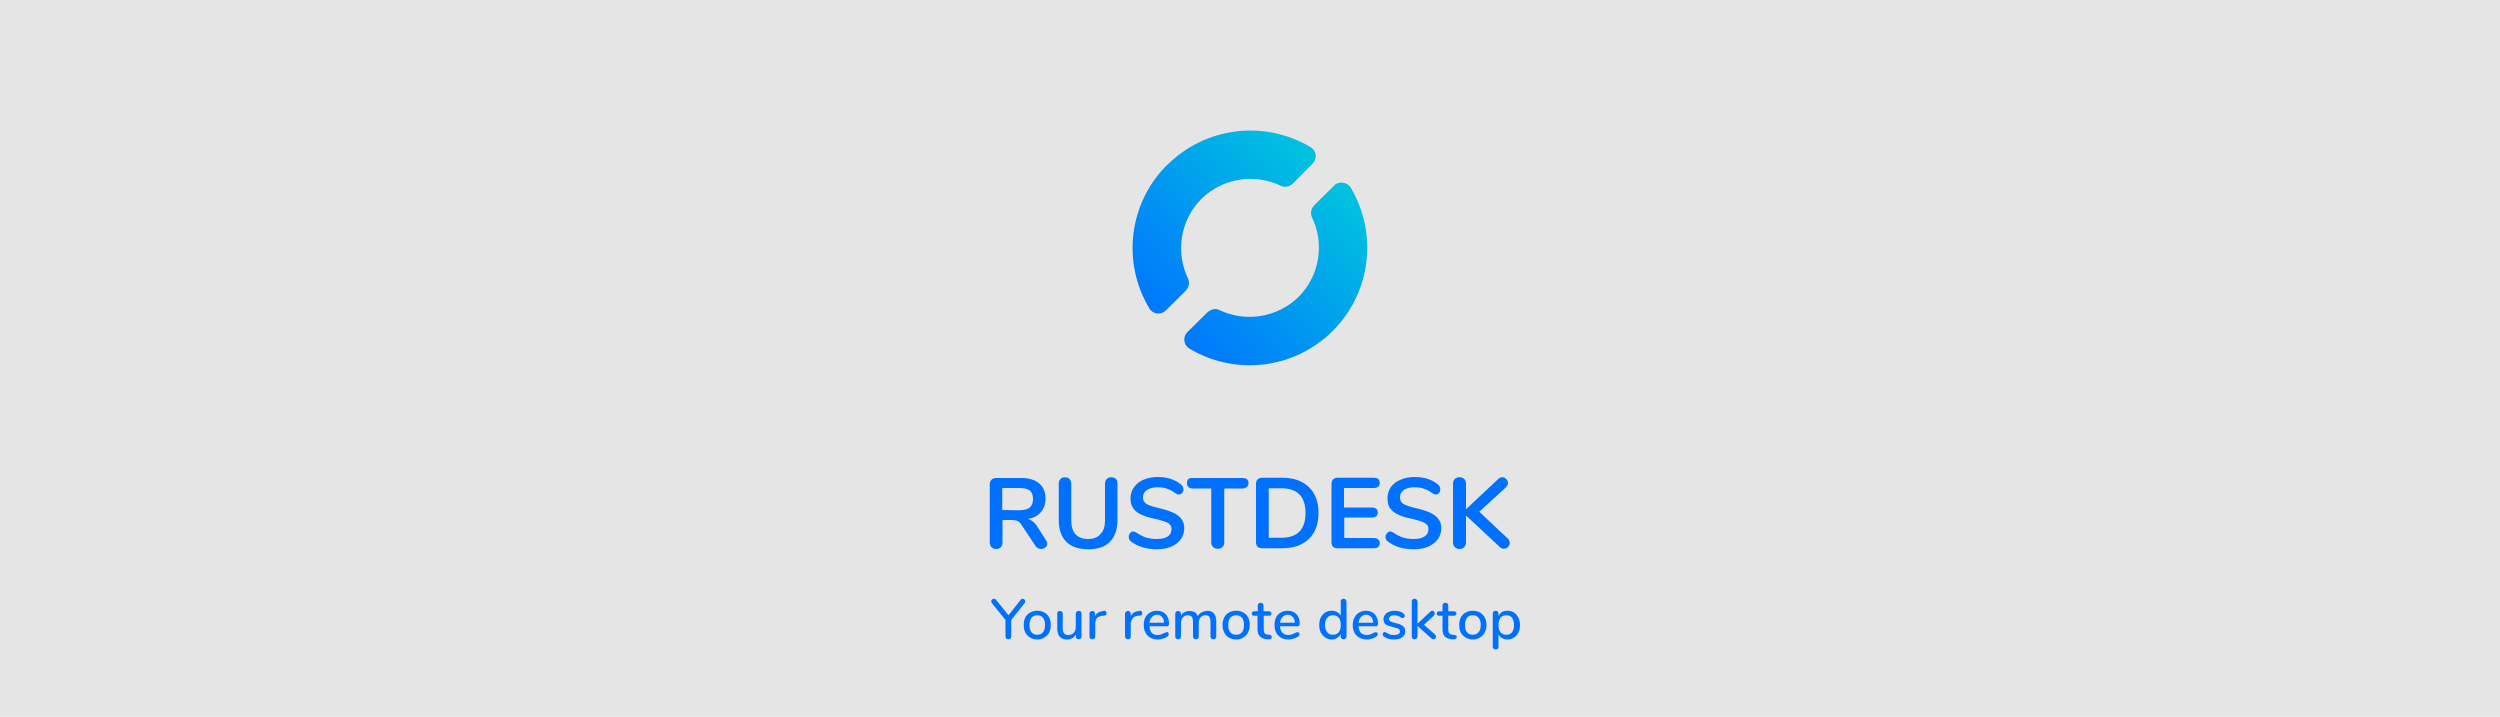
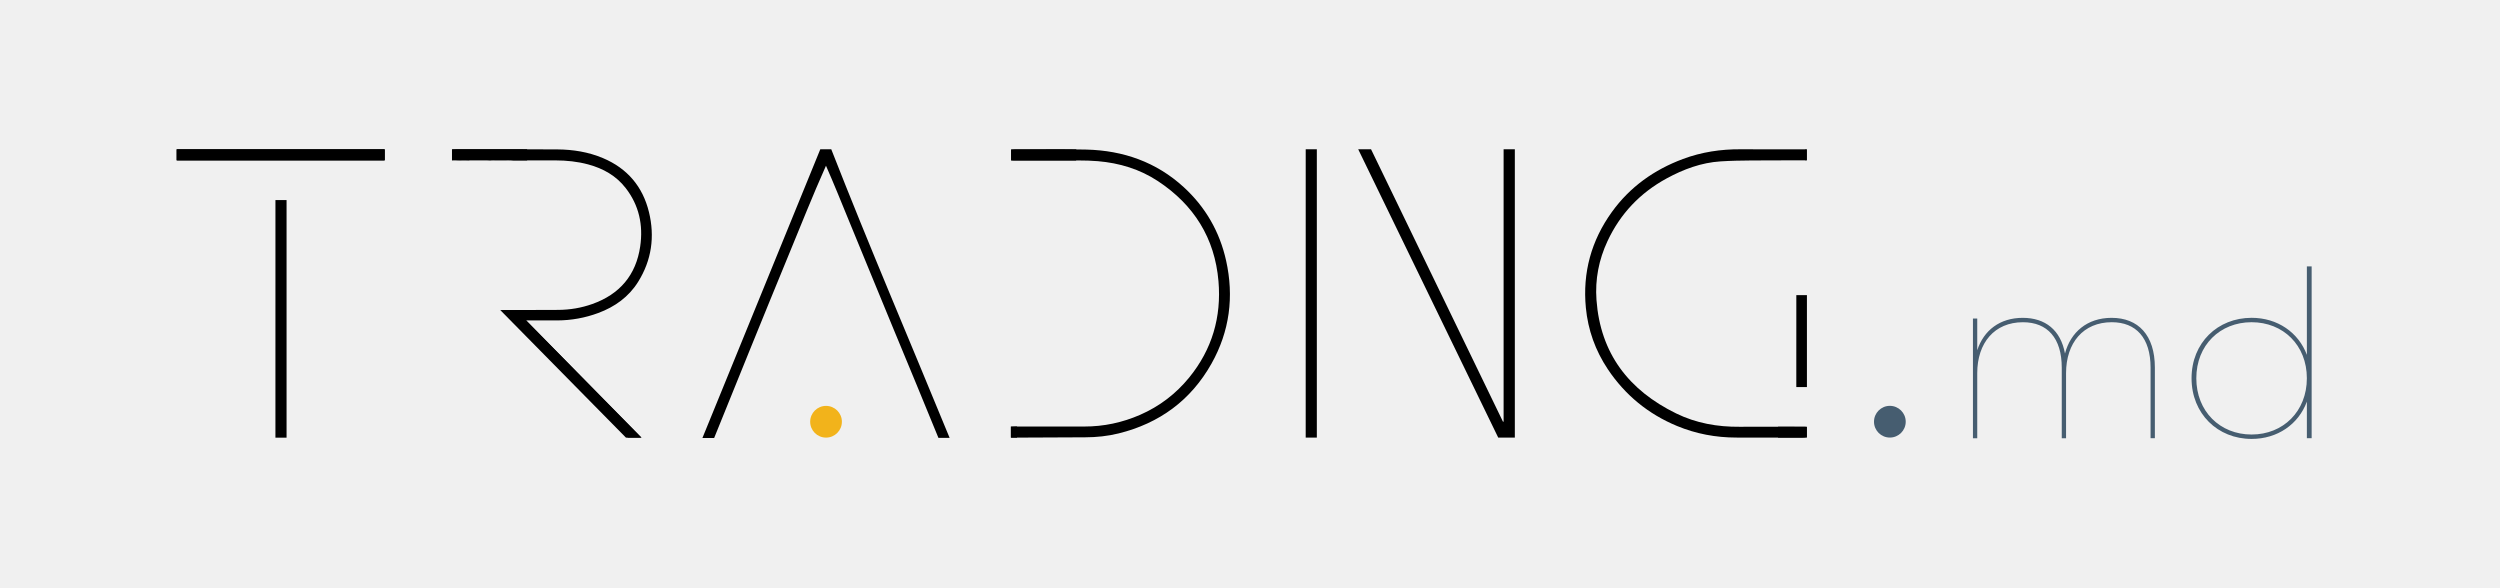
- <svg xmlns="http://www.w3.org/2000/svg" xmlns:xlink="http://www.w3.org/1999/xlink" xml:space="preserve" width="1000" height="286.6" style="clip-rule:evenodd;fill-rule:evenodd;stroke-linejoin:round;stroke-miterlimit:1.414">
-   <path d="M0 0h1000v286.6H0z" style="opacity:1;fill:#e5e5e5;fill-opacity:1;fill-rule:evenodd;stroke:none;stroke-width:.143px;stroke-linecap:butt;stroke-linejoin:miter;stroke-miterlimit:4;stroke-dasharray:none;stroke-dashoffset:0;stroke-opacity:1;marker:none" />
-   <defs>
-     <linearGradient xlink:href="#a" id="c" x1=".1" x2=".8" y1=".9" y2=".2" gradientTransform="matrix(94.00173 0 0 93.99768 453 52.2)" gradientUnits="userSpaceOnUse" />
-     <linearGradient id="a" x1=".1" x2=".8" y1=".9" y2=".2" gradientTransform="matrix(26.301 0 0 26.331 90.7 911.8)" gradientUnits="userSpaceOnUse">
-       <stop offset="0" stop-color="#004ba6" style="stop-color:#0071ff;stop-opacity:1" />
-       <stop offset="1" stop-color="#00bfe1" style="stop-color:#00bfe1;stop-opacity:1" />
-     </linearGradient>
-     <path id="b" d="M412.8 154.2h247V204h-247z" />
-   </defs>
-   <g style="clip-rule:evenodd;fill-rule:evenodd;stroke-linejoin:round;stroke-miterlimit:1.414">
-     <g style="font-size:40px;line-height:1.25;white-space:pre;shape-inside:url(#b);fill:#0071ff" transform="translate(-20 28.7)">
-       <path d="M438.4 187.4q.5.7.5 1.4 0 .9-.8 1.5-.7.6-1.7.6-.6 0-1.2-.3t-1-.9l-5.3-8q-.8-1.4-1.7-1.9-1-.5-2.4-.5H421v9q0 1.2-.7 1.9-.6.7-1.8.7-1.2 0-1.9-.7t-.7-2V165q0-1.2.7-1.8.7-.7 1.8-.7h10q4.8 0 7.3 2.2 2.5 2.1 2.5 6.1 0 3.3-1.9 5.4-1.8 2.1-5.2 2.7 1.2.3 2 1 1 .7 1.8 2zm-10.8-12q3 0 4.3-1.1 1.3-1.2 1.3-3.4 0-2.4-1.3-3.4-1.4-1-4.3-1h-6.7v8.8zm27.7 15.6q-5.8 0-8.8-3-3-3-3-8.8v-14.4q0-1.2.7-1.9.6-.7 1.8-.7 1.2 0 1.8.7.7.7.7 1.9v14.7q0 3.6 1.7 5.5 1.8 1.9 5 1.9 3.4 0 5-2 1.8-1.8 1.8-5.4v-14.7q0-1.2.7-1.9t1.8-.7q1.2 0 1.9.7.6.7.6 1.9v14.4q0 5.7-3 8.8-3 3-8.7 3zm27.4 0q-3 0-5.8-.8-2.7-.9-4.5-2.3-.9-.6-.9-1.9 0-.8.5-1.4.5-.7 1.2-.7t1.6.6q1.8 1.2 3.6 1.8 2 .6 4.2.6 3 0 4.5-1t1.5-3q0-1.6-1.4-2.4-1.5-.8-4.9-1.6-3.5-.7-5.7-1.7t-3.3-2.6q-1.1-1.5-1.1-4 0-2.4 1.4-4.4 1.4-2 3.8-3 2.6-1.1 5.7-1.1 5.7 0 9.3 3 .5.4.7.9.3.4.3 1 0 .9-.6 1.5-.4.6-1.1.6l-.8-.1-.9-.5q-1.6-1.2-3.2-1.7-1.5-.6-3.7-.6-2.7 0-4.3 1.1-1.6 1-1.6 3 0 1.7 1.4 2.6 1.4.8 4.8 1.6 3.5.8 5.7 1.8 2.3 1 3.4 2.5 1.2 1.5 1.2 3.8 0 2.5-1.4 4.4-1.3 1.9-3.9 3-2.4 1-5.7 1zm24.4-.2q-1.2 0-1.9-.7t-.7-1.8v-21.6h-7.3q-2.4 0-2.4-2.2t2.4-2H517q2.4 0 2.4 2t-2.4 2.2h-7.3v21.6q0 1.1-.7 1.8t-1.9.7zm17.8-.2q-1.2 0-1.9-.6-.6-.7-.6-1.8v-23.3q0-1.2.6-1.8.7-.7 1.9-.7h8q6.8 0 10.6 3.7 3.9 3.7 3.9 10.4t-3.9 10.4q-3.8 3.7-10.7 3.7zm7.6-4.2q9.7 0 9.7-9.9t-9.7-9.9h-5v19.8zm22.5 4.2q-1.1 0-1.8-.6-.6-.7-.6-1.8v-23.3q0-1.2.6-1.8.7-.7 1.8-.7h14.5q1.1 0 1.8.5.6.6.6 1.5 0 1-.6 1.6-.7.5-1.8.5h-11.9v7.8h11q1.2 0 1.9.5.6.5.6 1.5t-.6 1.5-1.8.5h-11v8.2h11.8q1.1 0 1.8.6.6.5.6 1.5t-.6 1.5-1.8.5zm30.5.4q-3.1 0-5.9-.8-2.7-.9-4.4-2.3-1-.6-1-1.9 0-.8.6-1.4.5-.7 1.2-.7t1.6.6q1.7 1.2 3.6 1.8 1.9.6 4.2.6 2.9 0 4.4-1 1.6-1 1.6-3 0-1.6-1.5-2.4-1.4-.8-4.8-1.6-3.5-.7-5.7-1.7t-3.4-2.6q-1-1.5-1-4 0-2.4 1.3-4.4 1.4-2 3.9-3 2.5-1.1 5.6-1.1 5.8 0 9.4 3 .5.4.7.9.2.4.2 1 0 .9-.5 1.5t-1.2.6l-.7-.1-.9-.5q-1.6-1.2-3.2-1.7-1.5-.6-3.8-.6-2.7 0-4.3 1.1-1.5 1-1.5 3 0 1.7 1.4 2.6 1.4.8 4.7 1.6 3.6.8 5.8 1.8 2.2 1 3.4 2.5 1.2 1.5 1.2 3.8 0 2.5-1.4 4.4-1.4 1.9-3.9 3-2.5 1-5.7 1zm37.6-4.3q.8.8.8 1.8 0 .9-.7 1.6-.7.7-1.6.7-1 0-1.9-.9l-13.3-12.4v10.8q0 1.1-.7 1.8-.7.8-1.9.8t-1.9-.8q-.7-.7-.7-1.8v-23.5q0-1.2.7-1.9t1.9-.7q1.2 0 1.9.7t.7 1.9V175l12.9-12.1q.7-.7 1.6-.7 1 0 1.6.7.7.7.7 1.6t-.8 1.7l-10.7 9.8z" aria-label="RUSTDESK" style="font-weight:700;font-family:Nunito;-inkscape-font-specification:&quot;Nunito Bold&quot;" />
+ <svg xmlns="http://www.w3.org/2000/svg" version="1.1" id="Layer_1" x="0px" y="0px" viewBox="0 0 1730.59 406.48" style="enable-background:new 0 0 1730.59 406.48;" xml:space="preserve">
+   <style type="text/css">
+ 	.st0{fill:#0B1018;}
+ 	.st1{fill:#FFFFFF;}
+ 	.st2{fill:#F2B31B;}
+ 	.st3{fill:#465D70;}
+ </style>
+   <g>
+     <path d="M657.37,303.13c-2.63,0-4.96,0-7.75,0c-5.06-12.31-10.2-24.88-15.38-37.43c-5.19-12.58-10.43-25.14-15.63-37.72   c-5.2-12.58-10.38-25.17-15.56-37.75c-5.19-12.6-10.38-25.19-15.54-37.8c-5.14-12.55-10.21-25.14-15.74-37.72   c-9.28,20.8-17.57,41.78-26.18,62.62c-8.64,20.93-17.17,41.9-25.71,62.87c-8.53,20.96-17,41.95-25.52,62.99c-2.65,0-5.12,0-8.12,0   c27.26-66.76,54.42-133.27,81.6-199.86c2.58,0,5.04,0,7.59,0C601.64,170.35,629.99,236.37,657.37,303.13z" />
+     <path d="M1040.85,103.31v188.56c-0.15,0.01-0.3,0.02-0.44,0.03c-30.48-62.94-60.96-125.87-91.33-188.59h-8.89   c32.42,66.76,64.66,133.14,96.94,199.62c1.83,0,3.68,0,5.52,0c1.95,0,3.91,0,5.97,0V103.31H1040.85z" />
+     <g>
+       <path d="M266.01,111.03c-48.13,0-95.89,0-143.88,0c0-2.49,0-4.98,0-7.7c47.96,0,95.83,0,143.88,0    C266.01,105.77,266.01,108.14,266.01,111.03z" />
+       <path d="M122.57,103.32v7.7c17.22,0,34.26,0,51.3,0c16.87,0,33.73,0.01,50.6,0.01c13.99,0,27.98,0,41.97,0v-7.71H122.57z" />
    </g>
-     <g style="font-size:22.667px;line-height:1.25;fill:#0071ff">
-       <path d="M390.8 212.4q.3-.4.7-.4.5 0 .8.3.3.4.3.8t-.3.7l-5.3 6.7v6.5q0 .6-.4 1-.3.2-.8.2t-.8-.3q-.3-.3-.3-.9v-6.5l-5.4-6.7q-.3-.3-.3-.7 0-.5.3-.8.4-.3.8-.3.5 0 .8.4l5 6.2zm6.6 15.9q-1.6 0-2.9-.8-1.2-.7-1.9-2-.6-1.3-.6-3t.6-3q.7-1.3 2-2 1.2-.7 2.8-.7t2.8.7q1.3.7 2 2 .6 1.3.6 3t-.6 3q-.7 1.3-2 2-1.2.8-2.8.8zm0-1.9q1.5 0 2.3-1 .8-1 .8-2.9t-.8-2.9q-.8-1-2.3-1t-2.3 1q-.8 1-.8 3 0 1.8.8 2.8.8 1 2.3 1zm16.5-9.6q.6 0 .9.3.3.3.3.8v9.2q0 .5-.3.8-.4.3-.9.3t-.8-.3q-.2-.3-.2-.7v-.9q-.6 1-1.5 1.5-1 .5-2 .5-4 0-4-4.5V218q0-.5.2-.8.3-.3.9-.3.5 0 .8.3.3.3.3.8v5.9q0 1.3.6 2 .5.6 1.6.6 1.4 0 2.2-.9.8-.8.8-2.3V218q0-.5.3-.8.3-.3.8-.3zm10.2 0q1 0 1 1 0 .4-.2.7-.2.2-.9.3h-.6q-1.5.2-2.2 1-.6 1-.6 2.1v5.2q0 .6-.4.8-.3.3-.8.3t-.8-.3q-.3-.2-.3-.8V218q0-.5.3-.8.3-.3.8-.3t.8.3q.3.3.3.8v1q.4-1 1.3-1.5t2-.6zm14.3 0q1 0 1 1 0 .4-.2.7l-.9.3h-.7q-1.4.2-2 1-.8 1-.8 2.1v5.2q0 .6-.3.8-.3.3-.8.3t-.8-.3q-.4-.2-.4-.8V218q0-.5.4-.8.3-.3.8-.3t.8.3q.3.3.3.8v1q.4-1 1.3-1.5.8-.5 2-.6zm10.9 8.5q.3 0 .5.3.2.2.2.6 0 .6-.8 1.1-.8.5-1.8.7-.9.3-1.7.3-2.7 0-4.2-1.6-1.5-1.5-1.5-4.2 0-1.7.6-3 .7-1.3 2-2 1.1-.7 2.7-.7 2.2 0 3.5 1.4 1.3 1.4 1.3 3.8 0 1-.8 1h-7q.2 3.5 3.3 3.5.9 0 1.5-.3l1.3-.6.4-.1.5-.2zm-4-6.9q-1.3 0-2 .9-.9.8-1 2.3h5.8q0-1.5-.8-2.3-.7-.9-2-.9zm20-1.6q3.7 0 3.7 4.4v6q0 .4-.3.7-.3.3-.8.3t-.9-.3q-.3-.3-.3-.8v-5.9q0-1.3-.5-2-.5-.6-1.5-.6-1.3 0-2 .9-.7.8-.7 2.3v5.3q0 .5-.3.8-.4.3-.9.3t-.8-.3q-.3-.3-.3-.8v-5.9q0-1.3-.5-2-.5-.6-1.6-.6-1.2 0-2 .9-.7.8-.7 2.3v5.3q0 .5-.3.8-.3.3-.8.3t-.9-.3q-.3-.3-.3-.8V218q0-.5.3-.8.4-.3.9-.3.4 0 .7.3.4.3.4.8v.8q.5-1 1.3-1.4 1-.5 2-.5 1.3 0 2.2.5.8.5 1.2 1.6.5-1 1.5-1.5 1-.6 2.2-.6zm11.7 11.5q-1.7 0-3-.8-1.2-.7-1.8-2-.7-1.3-.7-3t.7-3q.6-1.3 1.9-2 1.2-.7 2.9-.7t2.8.7q1.3.7 2 2 .6 1.3.6 3t-.7 3q-.6 1.3-1.9 2-1.2.8-2.8.8zm0-1.9q1.5 0 2.3-1 .8-1 .8-2.9t-.8-2.9q-.9-1-2.3-1t-2.4 1q-.8 1-.8 3 0 1.8.8 2.8.8 1 2.4 1zm13.3 0q.5.1.7.3.2.2.2.6 0 .5-.3.7-.4.3-1 .2h-.7q-1.8-.2-2.7-1.1-1-1-1-3v-5.3h-1.3q-1 0-1-.9 0-.4.3-.6.3-.3.7-.3h1.4v-2.3q0-.5.3-.8.3-.3.8-.3t.9.3q.3.3.3.8v2.3h2.2q.5 0 .7.3.3.2.3.6 0 .4-.3.7-.2.2-.7.2H488v5.5q0 1 .4 1.6.5.4 1.4.5zm11.2-1q.4 0 .6.2.2.2.2.6 0 .6-.8 1.1-.8.5-1.8.7-1 .3-1.8.3-2.6 0-4.1-1.6-1.5-1.5-1.5-4.2 0-1.7.6-3 .7-1.3 1.9-2t2.8-.7q2.2 0 3.5 1.4 1.3 1.4 1.3 3.8 0 1-.9 1h-7q.3 3.5 3.4 3.5.9 0 1.5-.3l1.3-.6.3-.1.5-.2zm-3.9-7q-1.3 0-2.1.9-.8.8-1 2.3h5.9q0-1.5-.8-2.3-.7-.9-2-.9zm22.3-6.4q.5 0 .8.3.4.3.4.8v14q0 .5-.4.8-.3.3-.8.3t-.8-.3q-.3-.3-.3-.8v-1q-.5 1-1.5 1.6-1 .6-2.2.6-1.4 0-2.5-.8-1.1-.7-1.8-2-.6-1.3-.6-3 0-1.8.6-3 .7-1.3 1.8-2 1-.7 2.5-.7 1.3 0 2.2.5 1 .5 1.5 1.5V213q0-.4.3-.7.3-.3.8-.3zm-4.2 14.4q1.5 0 2.3-1 .8-1 .8-2.9t-.8-2.9q-.8-1-2.3-1t-2.3 1q-.9 1-.9 2.9 0 1.8.9 2.9.8 1 2.3 1zm17.2-1q.3 0 .5.2t.2.6q0 .6-.8 1.1-.8.5-1.7.7-1 .3-1.8.3-2.6 0-4.2-1.6-1.5-1.5-1.5-4.2 0-1.7.7-3t1.9-2q1.2-.7 2.7-.7 2.2 0 3.5 1.4 1.3 1.4 1.3 3.8 0 1-.8 1h-7q.2 3.5 3.4 3.5.8 0 1.4-.3.7-.2 1.3-.6l.4-.1.5-.2zm-4-7q-1.2 0-2 .9-.8.8-1 2.3h5.9q-.1-1.5-.8-2.3-.7-.9-2-.9zm11.2 9.9q-2.3 0-3.8-1-.4-.2-.6-.5l-.1-.6q0-.4.2-.6.2-.3.5-.3t1 .4l1.2.6q.7.2 1.7.2t1.7-.4q.6-.4.6-1 0-.5-.3-.8-.2-.3-.8-.5l-1.7-.5q-2-.4-3-1.1-.8-.8-.8-2 0-1 .6-1.8t1.6-1.2q1-.4 2.2-.4 1 0 1.8.2.9.2 1.5.7.8.5.8 1.1 0 .4-.3.7-.2.2-.5.2h-.4q-.2 0-.5-.4l-1.2-.5q-.5-.2-1.3-.2-1 0-1.5.4-.6.4-.6 1 0 .7.5 1 .6.4 2 .7 1.6.3 2.4.8.9.4 1.2 1 .4.6.4 1.5 0 1.5-1.2 2.4-1.2.9-3.3.9zm16.4-2q.4.3.4.8t-.3.8q-.3.3-.7.3-.5 0-.8-.3l-5.6-5v4.2q0 .5-.4.8-.3.3-.8.3t-.8-.3q-.3-.3-.3-.8v-14q0-.5.3-.8.3-.3.8-.3t.8.3q.4.3.4.8v8.9l5.1-4.8q.4-.4.8-.4t.7.3q.3.4.3.8t-.3.8l-4 3.7zm7.7.2q.5 0 .7.2.3.2.3.6 0 .5-.4.7-.3.3-1 .2h-.6q-1.9-.2-2.8-1.1-.9-1-.9-3v-5.3h-1.3q-1 0-1-.9 0-.4.2-.6.3-.3.8-.3h1.3v-2.3q0-.5.3-.8.3-.3.9-.3.5 0 .8.3.3.3.3.8v2.3h2.3q.4 0 .7.3.3.2.3.6 0 .4-.3.7-.3.2-.7.2h-2.3v5.5q0 1 .4 1.6.5.4 1.4.5zm7.4 1.8q-1.6 0-2.8-.8-1.3-.7-2-2-.6-1.3-.6-3t.6-3q.7-1.3 2-2 1.2-.7 2.8-.7t2.9.7q1.2.7 1.9 2t.7 3q0 1.7-.7 3t-2 2q-1.1.8-2.8.8zm0-1.9q1.5 0 2.3-1 .9-1 .9-2.9t-.9-2.9q-.8-1-2.3-1t-2.3 1q-.8 1-.8 3 0 1.8.8 2.8.8 1 2.3 1zm14-9.6q1.4 0 2.5.7t1.7 2q.7 1.3.7 3 0 1.8-.6 3t-1.8 2q-1.1.8-2.6.8-1.2 0-2.2-.6-.9-.5-1.4-1.5v5q0 .5-.3.8-.3.3-.8.3t-.9-.3q-.3-.3-.3-.8v-13.3q0-.5.3-.8.3-.3.9-.3.5 0 .8.3.3.3.3.8v1q.5-1 1.4-1.6 1-.5 2.2-.5zm-.6 9.6q1.5 0 2.3-1 .8-1 .8-2.8 0-2-.8-3t-2.3-1q-1.5 0-2.3 1-.8 1-.8 3 0 1.8.8 2.8.8 1 2.3 1z" aria-label="Your remote desktop" style="font-weight:600;font-family:Nunito;-inkscape-font-specification:&quot;Nunito Semi-Bold&quot;" transform="translate(17.5 27.5)" />
+     <path d="M198.37,138.49l-7.7,0c0,19.68,0,39.16,0,58.64c0,19.28-0.01,38.56-0.01,57.84c0,15.99,0,31.98,0,47.98h7.71L198.37,138.49   z" />
+     <g>
+       <path d="M385.83,221.81c9.72-0.05,19.14-1.74,28.27-5.13c11.5-4.26,21.09-11.11,27.61-21.54c9.36-14.95,11.68-31.3,7.52-48.34    c-4.31-17.65-14.95-30.22-31.83-37.35c-10.08-4.26-20.69-5.93-31.5-6.02c-23.42-0.2-46.84-0.08-70.26-0.08    c-0.82,0-1.65,0.12-2.55,0.18v7.33c0.07,0.01,0.14,0.03,0.2,0.04c0.03-0.07,0.09-0.13,0.18-0.13c0.99-0.08,1.98-0.04,2.96,0.06    c1.01,0.1,2.02,0.07,3.03,0.04c0.14,0,0.27,0,0.41-0.01c0.06,0,0.12-0.01,0.18-0.01c0.04,0,0.07,0,0.1,0.01    c0.79-0.01,1.58-0.02,2.37,0c0.76,0.02,1.53,0.1,2.29,0.08c0.01-0.09,0.07-0.18,0.2-0.18c2.69,0,5.38,0.01,8.07,0.01    c0.03-0.01,0.06-0.02,0.09-0.02c1.26,0,2.52,0,3.78,0c0.87,0,1.74,0.09,2.6,0.2c0.03-0.07,0.09-0.14,0.18-0.15    c0.55-0.07,1.1-0.05,1.65-0.03c0.56,0.02,1.13,0.02,1.69,0.02h6.14c2,0,4.06-0.12,6.04,0.22c0.01,0,0.01,0.01,0.02,0.01    c9.76-0.01,19.51-0.01,29.27,0.01c7.65,0.02,15.24,0.79,22.67,2.8c10.31,2.79,19.26,7.78,25.9,16.33    c9.28,11.95,12.21,25.63,10.07,40.36c-2.9,19.93-14.19,33.17-33.11,39.91c-7.61,2.71-15.5,4.03-23.56,4.09    c-12.4,0.1-24.8,0.08-37.2,0.12c-0.64,0-1.28,0.06-2.19,0.13c0.47,0.44,1.05,0.76,1.55,1.16c0.65,0.53,1.21,1.11,1.72,1.76    c1.02,1.31,2.38,2.33,3.55,3.51c0.65,0.65,1.34,1.25,1.92,1.96c0.51,0.62,0.96,1.29,1.5,1.89c1.08,1.22,2.44,2.16,3.72,3.15    c0.05,0.04,0.08,0.1,0.11,0.15c0.05,0.03,0.1,0.04,0.14,0.08c1.98,1.74,3.96,3.47,5.98,5.16c0.97,0.82,2.03,1.51,2.92,2.42    c0.83,0.86,1.54,1.73,2.23,2.71c0.18,0.26,0.16,0.59,0.03,0.88c0.44,0.51,0.88,1,1.39,1.45c0.73,0.65,1.41,1.35,2.14,2    c0.72,0.64,1.52,1.21,2.2,1.9c0.55,0.55,0.89,1.33,1.52,1.76c0.3,0.21,0.48,0.54,0.47,0.88c0.18,0.08,0.35,0.21,0.47,0.38    c1.32,1.86,3.19,3.22,4.88,4.71c0.85,0.76,1.55,1.61,2.3,2.47c0.39,0.45,0.78,0.88,1.14,1.35c0.19,0.24,0.37,0.49,0.54,0.74    c0.09,0.14,0.16,0.29,0.31,0.38c0.32,0.21,0.44,0.51,0.44,0.81c0.16,0.03,0.32,0.09,0.47,0.22c1.15,0.97,2.45,1.76,3.64,2.68    c1.14,0.87,2.24,1.79,3.28,2.78c1.07,1.02,2.05,2.11,2.98,3.26c0.94,1.17,1.95,2.21,2.99,3.28c0.27,0.28,0.31,0.6,0.23,0.88    c2.1,1.51,3.98,3.34,5.89,5.08c0.96,0.88,1.98,1.7,2.93,2.59c0.45,0.43,0.87,0.89,1.22,1.41c0.15,0.22,0.28,0.45,0.39,0.7    c0.08,0.19,0.13,0.38,0.29,0.51c0.3,0.24,0.34,0.67,0.21,1.02c0.48,0.45,0.93,0.92,1.38,1.38c0.74,0.75,1.47,1.52,2.22,2.26    c1.42,1.42,3.07,2.59,4.47,4.03c0.13,0.14,0.21,0.28,0.25,0.43c0.04,0.03,0.07,0.04,0.11,0.08c0.89,1,2,1.8,2.99,2.71    c0.97,0.89,1.87,1.83,2.65,2.9c0.79,1.07,1.49,2.18,2.41,3.16c0.48,0.51,1,0.97,1.55,1.41c0.55,0.45,1.02,0.96,1.56,1.43    c0.1,0.09,0.17,0.19,0.22,0.28h9.22c-26.79-27.29-53-54-79.63-81.12C371.82,221.82,378.82,221.85,385.83,221.81z" />
+       <path d="M312.88,103.33v7.7c6.22,0,12.38,0,18.55,0c6.1,0,12.19,0.01,18.29,0.01c5.06,0,10.12,0,15.17,0v-7.71H312.88z" />
+       <path d="M444.14,302.95l-87.04-88.32c-3.6,0-7.2,0.01-10.81,0.01c5.87,5.96,11.73,11.91,17.59,17.85c13.79,14,27.58,28,41.38,42    c9.35,9.49,18.7,18.97,28.05,28.46H444.14z" />
+     </g>
+     <path d="M911.56,103.33h-7.7c0,23.89,0,47.53,0,71.18c0,23.4-0.01,46.8-0.01,70.2c0,19.41,0,38.82,0,58.23h7.71V103.33z" />
+     <g>
+       <path d="M1250.83,204.3h-7.35c0,7.62,0,15.16,0,22.7c0,7.46-0.01,14.93-0.01,22.39c0,6.19,0,12.38,0,18.57h7.35V204.3z" />
+       <path d="M1241.52,295.42c-1.2,0-2.17,0-3.13,0c-11.38,0-22.76-0.1-34.14,0.01c-15.34,0.15-30.15-2.49-43.94-9.23    c-32.79-16.03-52.48-41.48-55.17-78.6c-1.03-14.19,1.61-27.82,7.66-40.75c8.86-18.95,22.55-33.34,40.91-43.34    c11.66-6.35,24.03-10.94,37.26-11.79c14.19-0.91,28.46-0.55,42.69-0.71c5.46-0.06,10.92-0.01,16.54-0.01v-7.64    c-1.36,0-2.46,0-3.57,0c-13.88,0-27.76,0.07-41.64-0.03c-13.75-0.09-27.11,1.91-40.03,6.74c-19.92,7.45-36.59,19.27-49.1,36.59    c-14.33,19.85-20.41,42.03-18.07,66.38c1.48,15.41,6.6,29.68,15.21,42.56c11.98,17.92,28.02,31.04,47.95,39.3    c13.08,5.42,26.76,7.98,40.91,8c15.26,0.02,30.51,0.03,45.77,0.02c0.82,0,1.63-0.14,2.29-0.2v-7.26    C1247.15,295.44,1244.34,295.42,1241.52,295.42z" />
+       <path d="M1249.85,103.33v7.7c0.12,0,0.23,0,0.35,0c0.11,0,0.23,0.01,0.34,0.01c0.1,0,0.19,0,0.29,0v-7.7H1249.85z" />
+       <path d="M1230.83,295.42v7.51c2.39,0,4.76,0,7.13,0c2.34,0,4.69,0.01,7.04,0.01c1.95,0,3.89,0,5.84,0v-7.52H1230.83z" />
+     </g>
+     <circle class="st3" cx="1308.23" cy="291.92" r="10.98" />
+     <g>
+       <path class="st3" d="M1491.68,254.47v48.89h-2.98v-48.89c0-20.52-10-31.42-26.86-31.42c-19.7,0-31.64,14.27-31.64,35.27v45.05    h-2.98v-48.89c0-20.52-10-31.42-26.86-31.42c-19.7,0-31.64,14.27-31.64,35.27v45.05h-2.98v-82.88h2.98v21.96    c4.48-13.79,15.67-22.44,31.49-22.44c15.67,0,26.26,8.5,29.25,24.69c3.88-14.75,15.37-24.69,32.23-24.69    C1480.19,220,1491.68,232.03,1491.68,254.47z" />
+       <path class="st3" d="M1600.21,184.42v118.94h-3.31v-25.33c-5.8,15.71-20.37,25.81-38.26,25.81c-23.52,0-41.57-17.47-41.57-42    c0-24.53,18.05-41.84,41.57-41.84c17.89,0,32.46,10.1,38.26,25.65v-61.24H1600.21z M1596.89,261.84    c0-22.92-16.4-38.79-38.26-38.79s-38.26,15.87-38.26,38.79c0,22.92,16.4,38.95,38.26,38.95S1596.89,284.77,1596.89,261.84z" />
+     </g>
+     <circle class="st2" cx="571.81" cy="291.95" r="10.98" />
+     <g>
+       <g>
+         <path d="M699.9,302.93c0-2.77,0-4.98,0-7.49c1.05-0.07,1.99-0.18,2.94-0.18c15.91-0.01,31.82,0,47.73,0     c13.45,0.01,26.33-2.72,38.63-8.09c13.43-5.87,24.81-14.55,34.03-25.87c15.83-19.43,22.36-41.85,20.24-66.68     c-2.55-29.87-17.05-52.83-41.9-69.24c-12.52-8.27-26.65-12.55-41.63-13.81c-4.36-0.37-8.75-0.48-13.13-0.49     c-15.03-0.05-30.06,0-45.1,0.01c-0.48,0-0.97-0.09-1.69-0.16c0-2.39,0-4.69,0-7.29c0.74-0.07,1.56-0.2,2.38-0.2     c16.54,0,33.08-0.3,49.6,0.1c25.51,0.62,48.42,8.61,67.42,26.01c15.07,13.8,24.88,30.89,29.32,50.79     c5.56,24.96,2.49,48.95-10.08,71.33c-14.28,25.42-36.01,41.34-64.31,48.36c-7.56,1.87-15.27,2.67-23.07,2.69     c-16.15,0.05-32.31,0.14-48.46,0.22C701.97,302.94,701.12,302.93,699.9,302.93z" />
+         <path d="M699.9,103.41v7.68c5.39,0,10.73,0,16.06,0c5.28,0,10.56,0.01,15.84,0.01c4.38,0,8.76,0,13.14,0v-7.69H699.9z" />
+         <path d="M699.72,295.27v7.66c0.52,0,1.03,0,1.54,0c0.51,0,1.01,0.01,1.52,0.01c0.42,0,0.84,0,1.26,0v-7.66H699.72z" />
+       </g>
+       <rect x="699.72" y="302.92" transform="matrix(1 -7.509133e-03 7.509133e-03 1 -2.255 5.2635)" width="0.18" height="0.01" />
    </g>
  </g>
-   <path fill="url(#b)" d="m533.7 74.2-7.7 7.6c-1.4 1.3-2 3.2-1.3 4.9a28 28 0 0 1-5.2 32 28.1 28.1 0 0 1-32 5.2c-1.7-.7-3.5 0-4.7 1.2l-7.9 7.8a4.2 4.2 0 0 0 .8 6.5 47 47 0 0 0 64.6-64.3 4.2 4.2 0 0 0-3-2 4.2 4.2 0 0 0-3.6 1zM467 65.8a46.9 46.9 0 0 0-7.3 57.5 4.2 4.2 0 0 0 6.6.9l7.7-7.6c1.4-1.3 2-3.2 1.3-5a28 28 0 0 1 5.2-32 28.1 28.1 0 0 1 32-5.2c1.6.7 3.5.1 4.7-1l7.9-8a4.2 4.2 0 0 0-.8-6.5 47 47 0 0 0-57.4 7.1z" style="isolation:isolate;fill:url(#c);stroke-width:.988" />
</svg>
